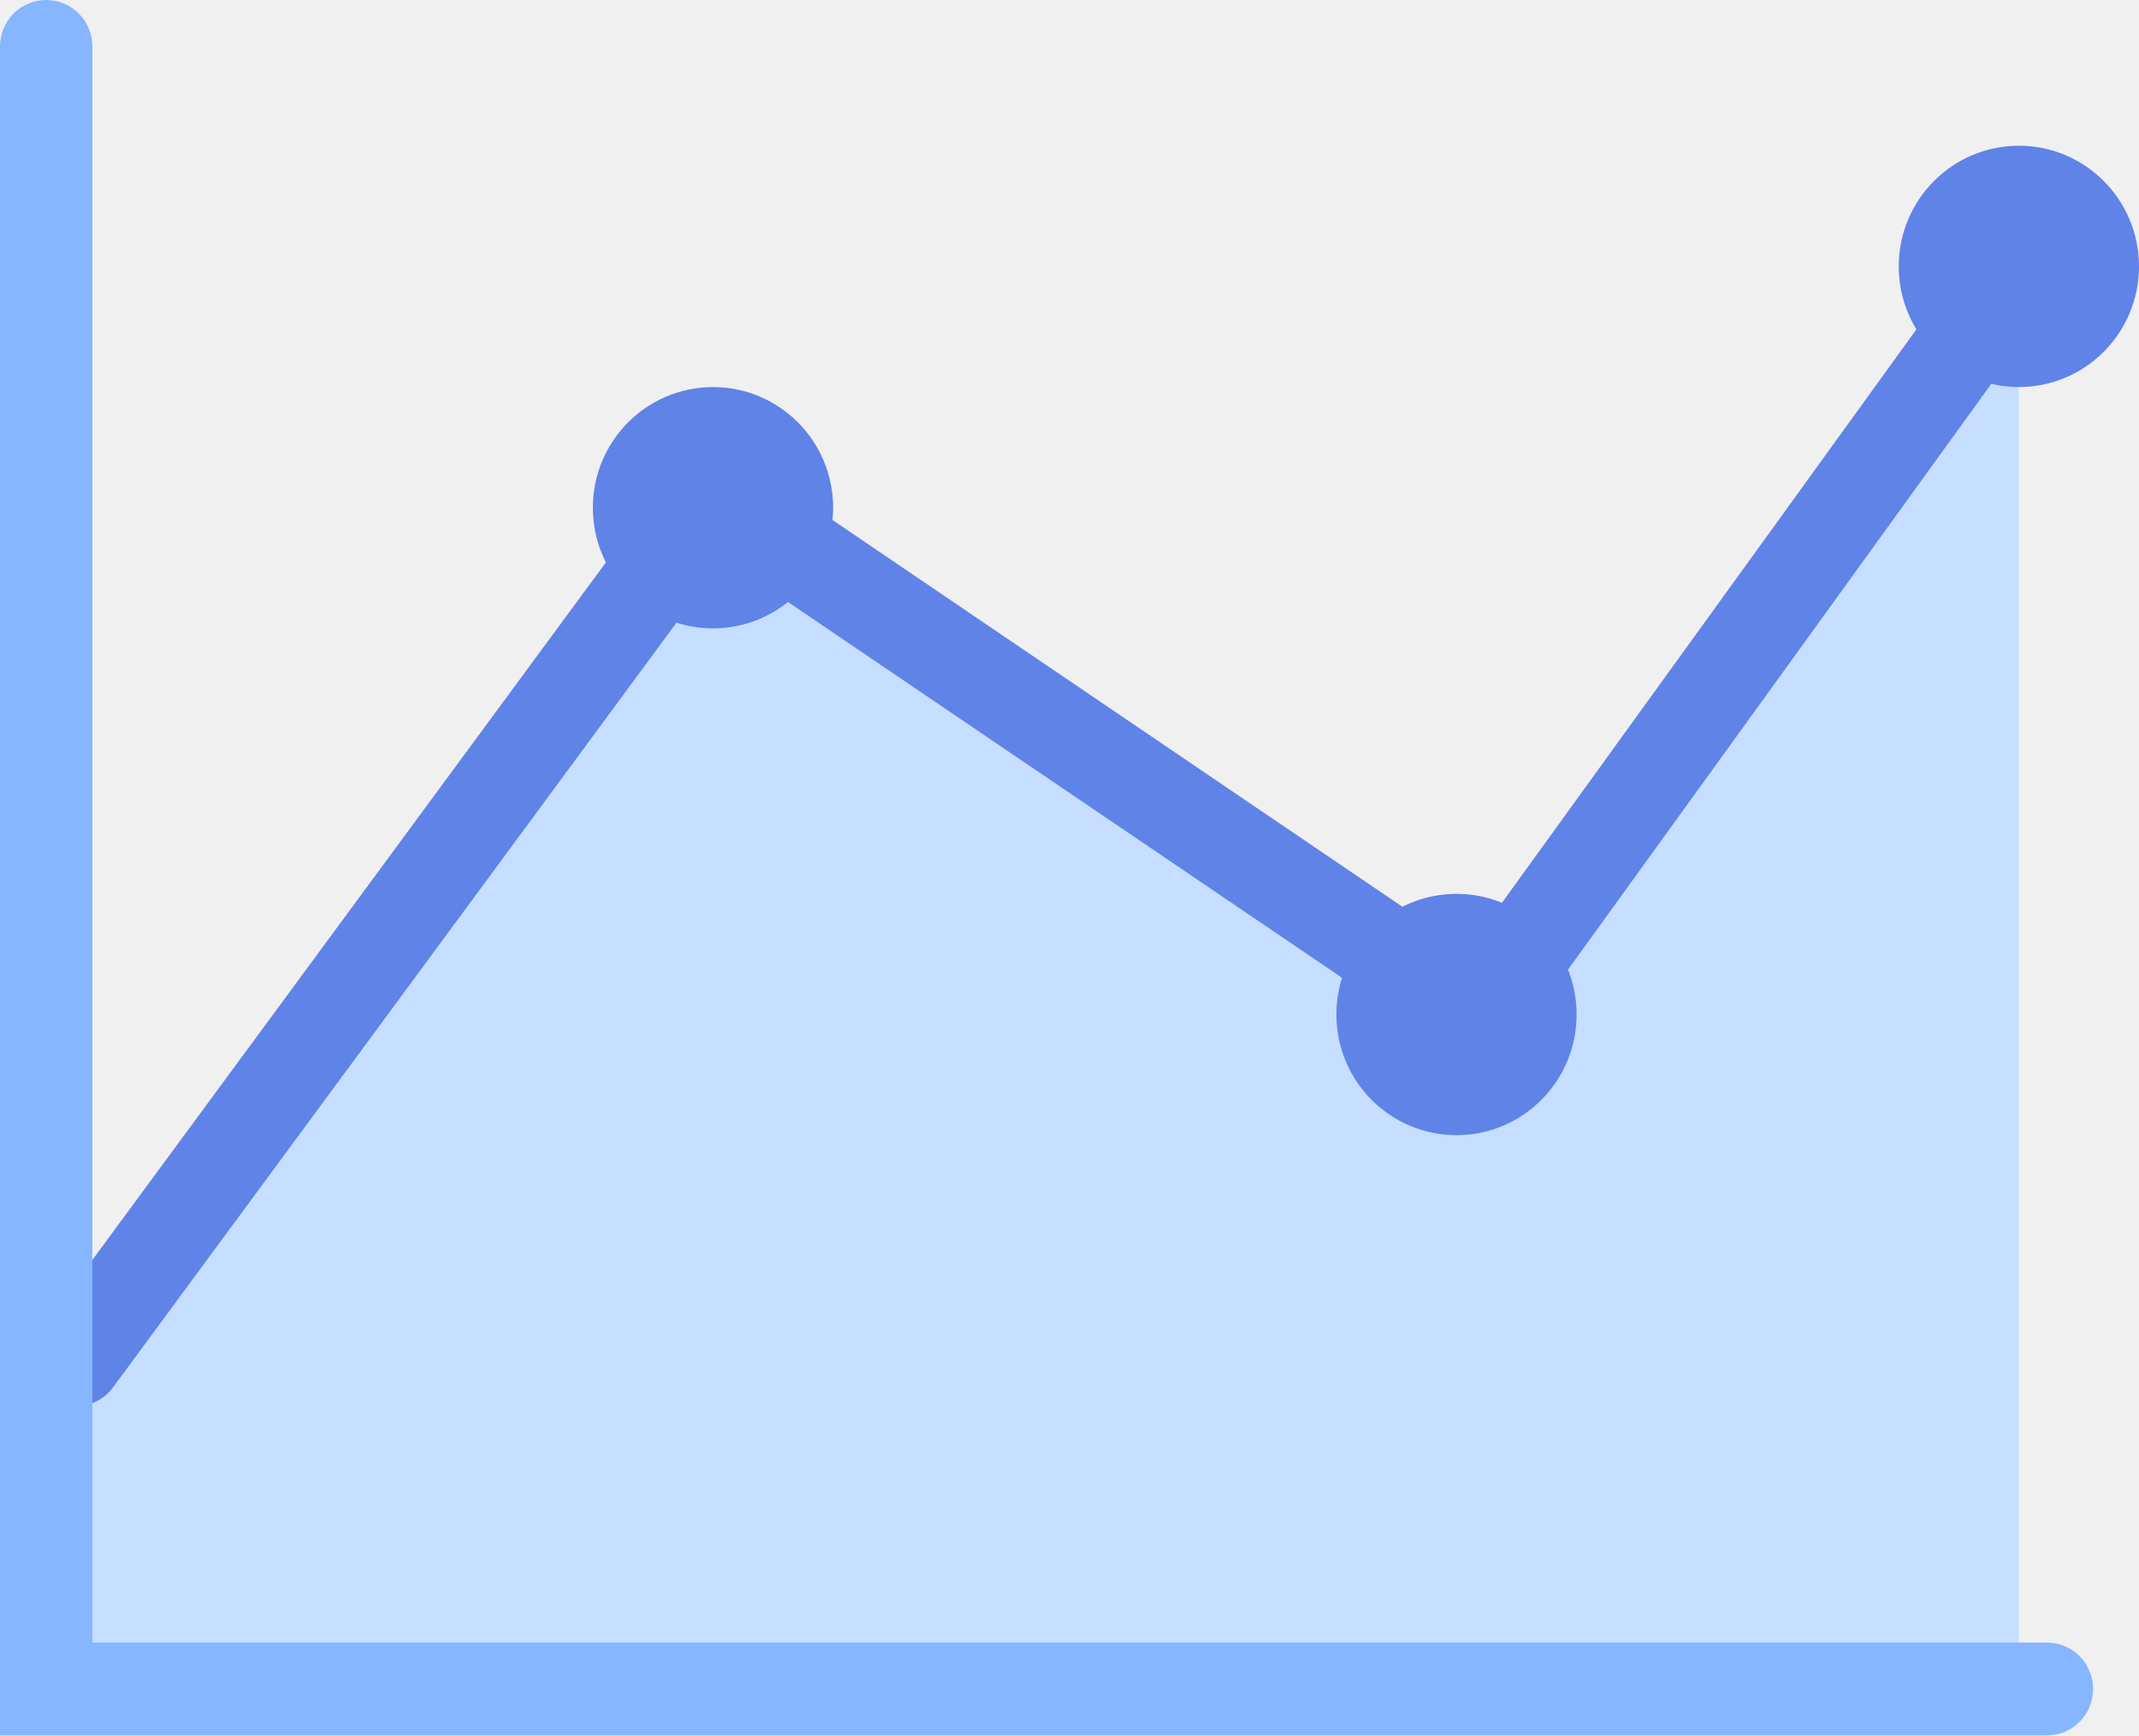
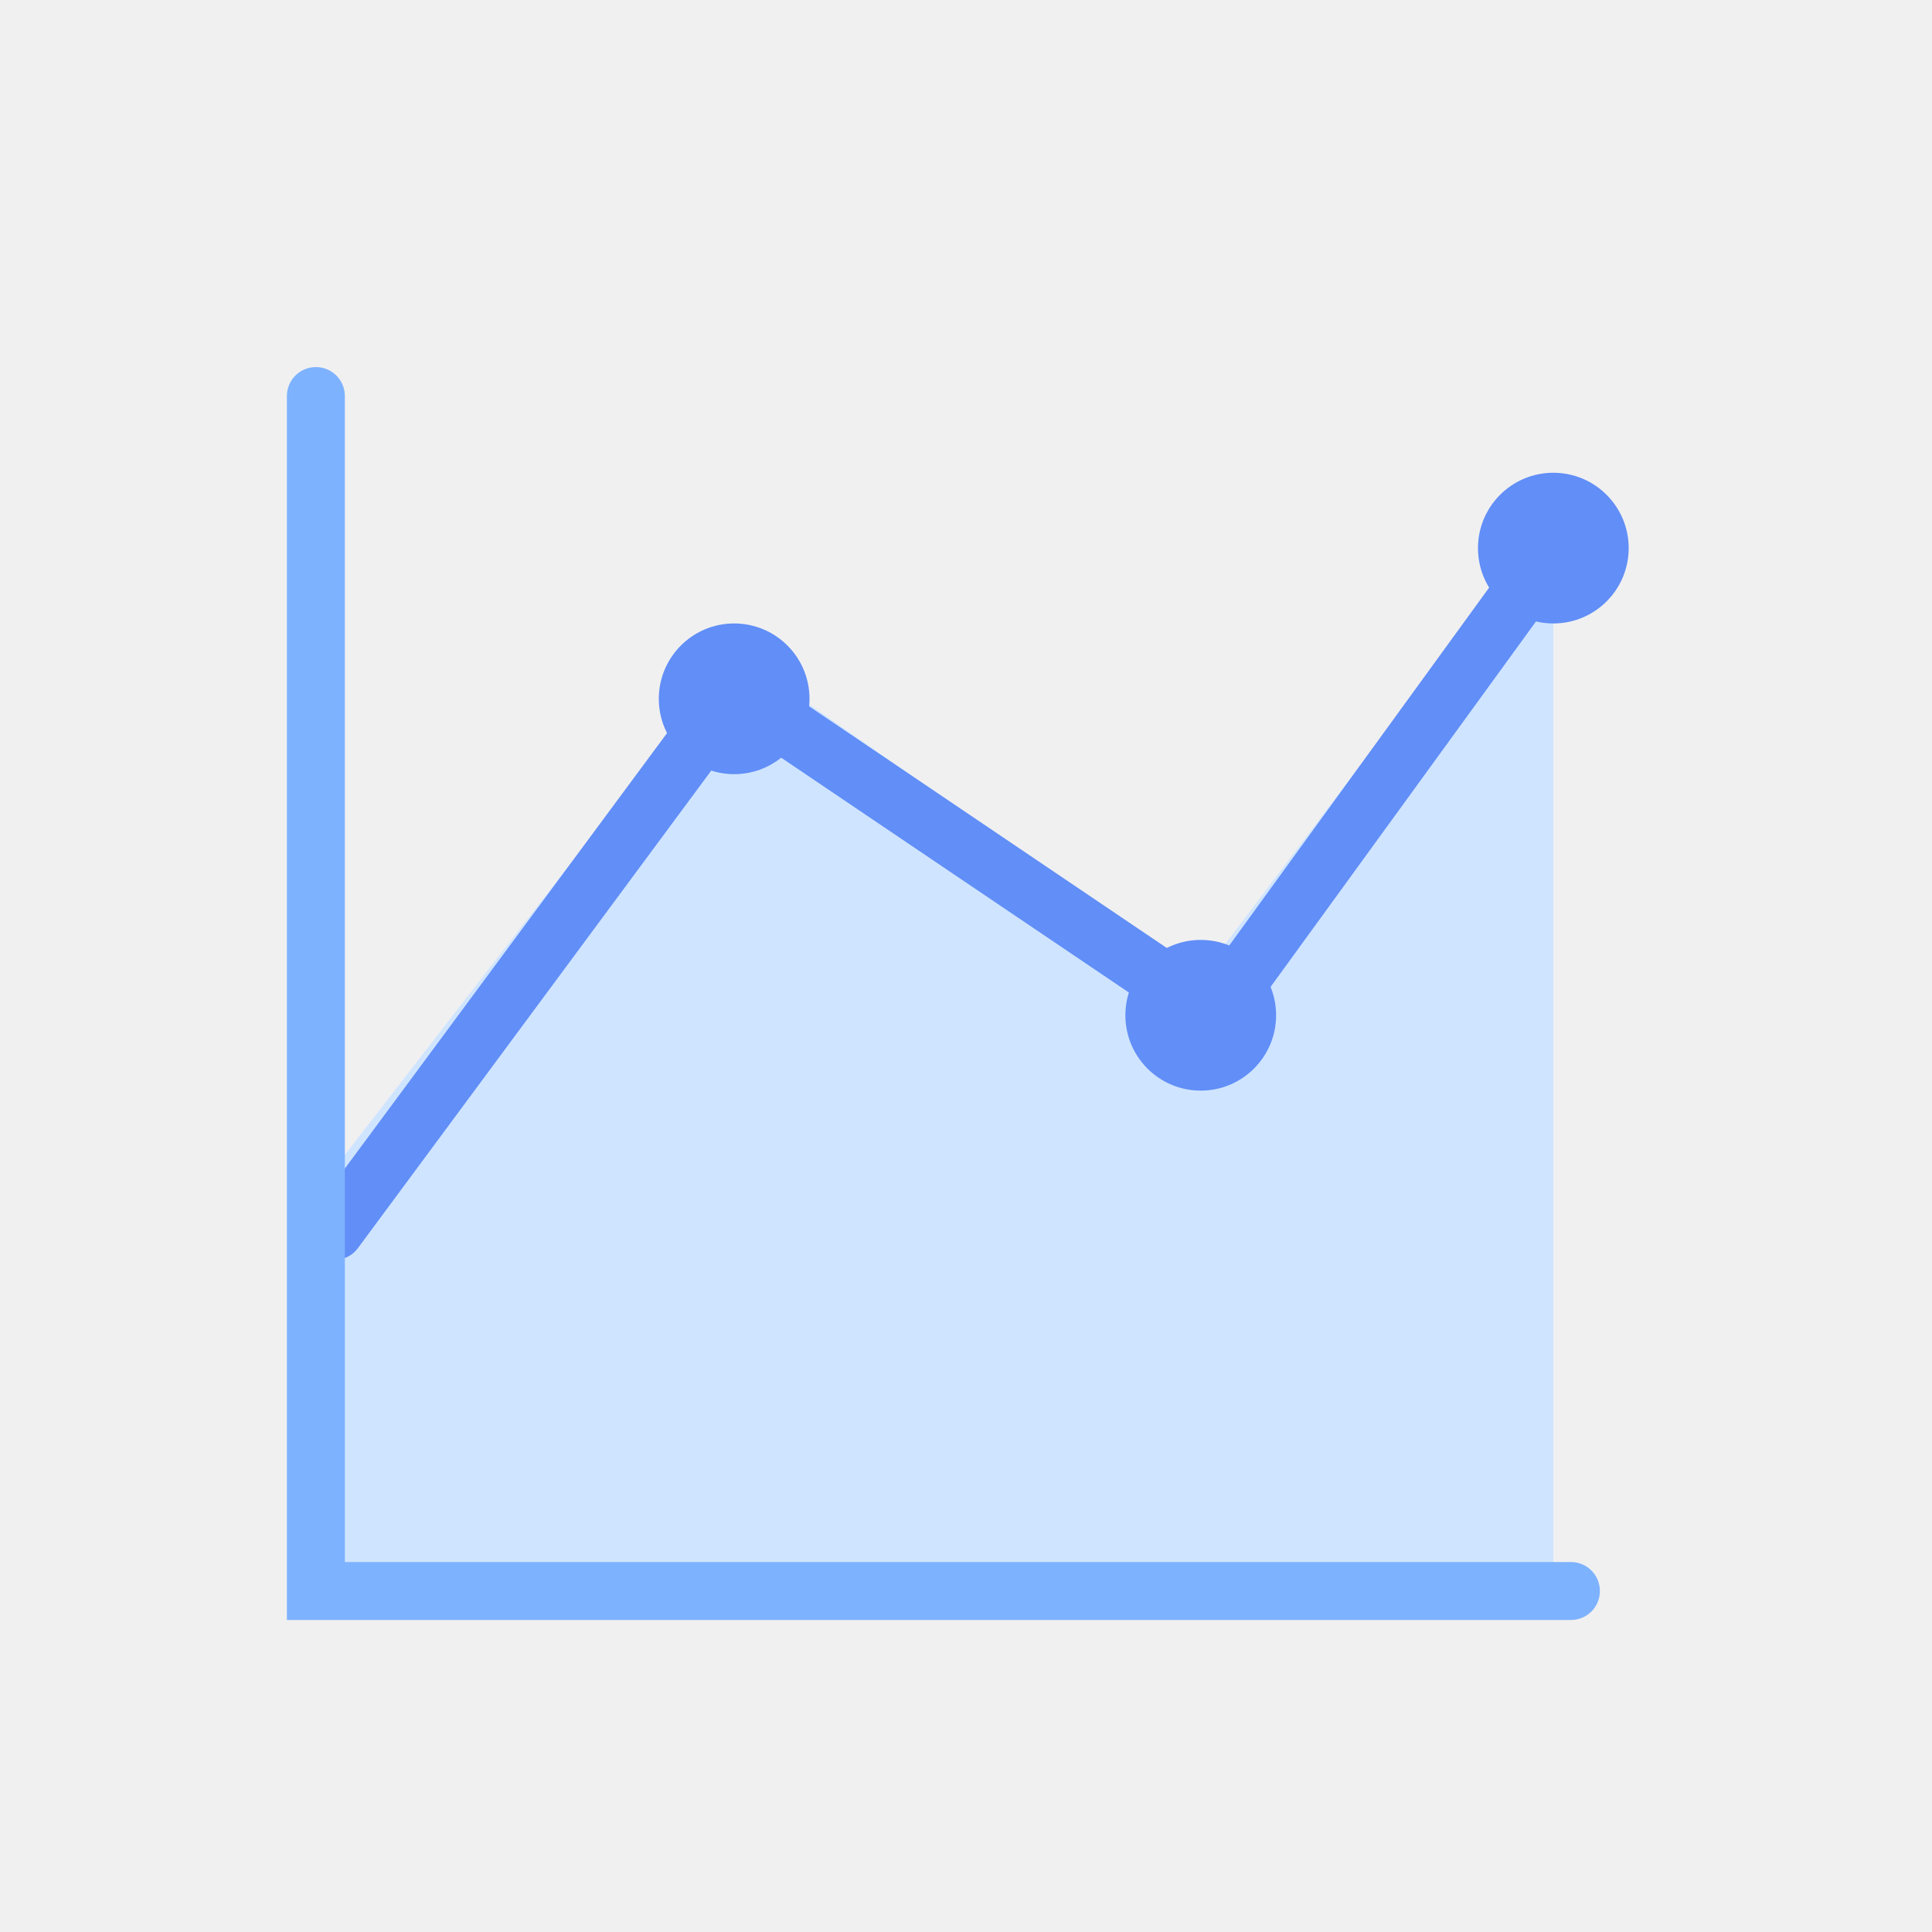
- <svg xmlns="http://www.w3.org/2000/svg" width="53" height="43" viewBox="0 0 53 43" fill="none">
-   <g clip-path="url(#clip0)">
-     <path d="M50.024 41.85H1.145V33.693L17.667 12.266L36.089 25.138L50.024 6.601V41.85Z" fill="#C6DEFF" />
-     <path d="M1.885 34.843C1.648 34.843 1.412 34.767 1.206 34.621C0.694 34.245 0.588 33.525 0.969 33.011L17.399 10.694L36.356 23.558L49.1 5.926C49.474 5.412 50.184 5.297 50.703 5.673C51.214 6.049 51.329 6.762 50.955 7.275L36.913 26.709L17.934 13.838L2.801 34.376C2.579 34.682 2.228 34.843 1.885 34.843Z" fill="#6083E7" />
-     <path d="M17.667 15.57C19.31 15.57 20.643 14.232 20.643 12.58C20.643 10.929 19.31 9.591 17.667 9.591C16.023 9.591 14.69 10.929 14.69 12.58C14.69 14.232 16.023 15.57 17.667 15.57Z" fill="#6083E7" />
-     <path d="M36.089 28.127C37.733 28.127 39.065 26.789 39.065 25.138C39.065 23.486 37.733 22.148 36.089 22.148C34.445 22.148 33.113 23.486 33.113 25.138C33.113 26.789 34.445 28.127 36.089 28.127Z" fill="#6083E7" />
-     <path d="M50.024 9.59C51.667 9.59 53 8.252 53 6.601C53 4.949 51.667 3.611 50.024 3.611C48.38 3.611 47.047 4.949 47.047 6.601C47.047 8.252 48.38 9.59 50.024 9.59Z" fill="#6083E7" />
-     <path d="M50.718 43H0V1.15C0 0.514 0.511 0 1.145 0C1.778 0 2.289 0.514 2.289 1.15V40.7H50.718C51.352 40.7 51.863 41.214 51.863 41.85C51.863 42.486 51.352 43 50.718 43Z" fill="#86B6FF" />
-   </g>
-   <defs>
-     <clipPath id="clip0">
-       <rect width="53" height="43" fill="white" />
-     </clipPath>
-   </defs>
+ <svg xmlns="http://www.w3.org/2000/svg" width="80" height="80" viewBox="0 0 80 80" fill="none">
+   <path d="M64.32 65.88H13.08V49.368L30.4 27.008L49.72 40.44L64.32 21.096V65.88Z" fill="#CFE4FF" />
+   <path d="M13.856 52.168C13.608 52.168 13.36 52.088 13.144 51.936C12.608 51.544 12.496 50.792 12.896 50.256L30.128 26.968L50 40.392L63.36 21.992C63.752 21.456 64.496 21.336 65.032 21.728C65.568 22.12 65.688 22.864 65.296 23.4L50.568 43.68L30.68 30.248L14.816 51.688C14.584 52 14.224 52.168 13.856 52.168Z" fill="#618EF7" />
+   <path d="M30.4 32.056C32.123 32.056 33.52 30.659 33.52 28.936C33.52 27.213 32.123 25.816 30.4 25.816C28.677 25.816 27.28 27.213 27.28 28.936C27.28 30.659 28.677 32.056 30.4 32.056Z" fill="#618EF7" />
+   <path d="M49.72 45.16C51.443 45.16 52.84 43.763 52.84 42.04C52.84 40.317 51.443 38.92 49.72 38.92C47.997 38.92 46.6 40.317 46.6 42.04C46.6 43.763 47.997 45.16 49.72 45.16Z" fill="#618EF7" />
+   <path d="M64.32 25.816C66.043 25.816 67.44 24.419 67.44 22.696C67.44 20.973 66.043 19.576 64.32 19.576C62.597 19.576 61.2 20.973 61.2 22.696C61.2 24.419 62.597 25.816 64.32 25.816Z" fill="#618EF7" />
+   <path d="M65.048 67.08H11.88V16.4C11.88 15.736 12.416 15.2 13.08 15.2C13.744 15.2 14.28 15.736 14.28 16.4V64.68H65.048C65.712 64.68 66.248 65.216 66.248 65.88C66.248 66.544 65.712 67.08 65.048 67.08Z" fill="#7DB2FF" />
</svg>
